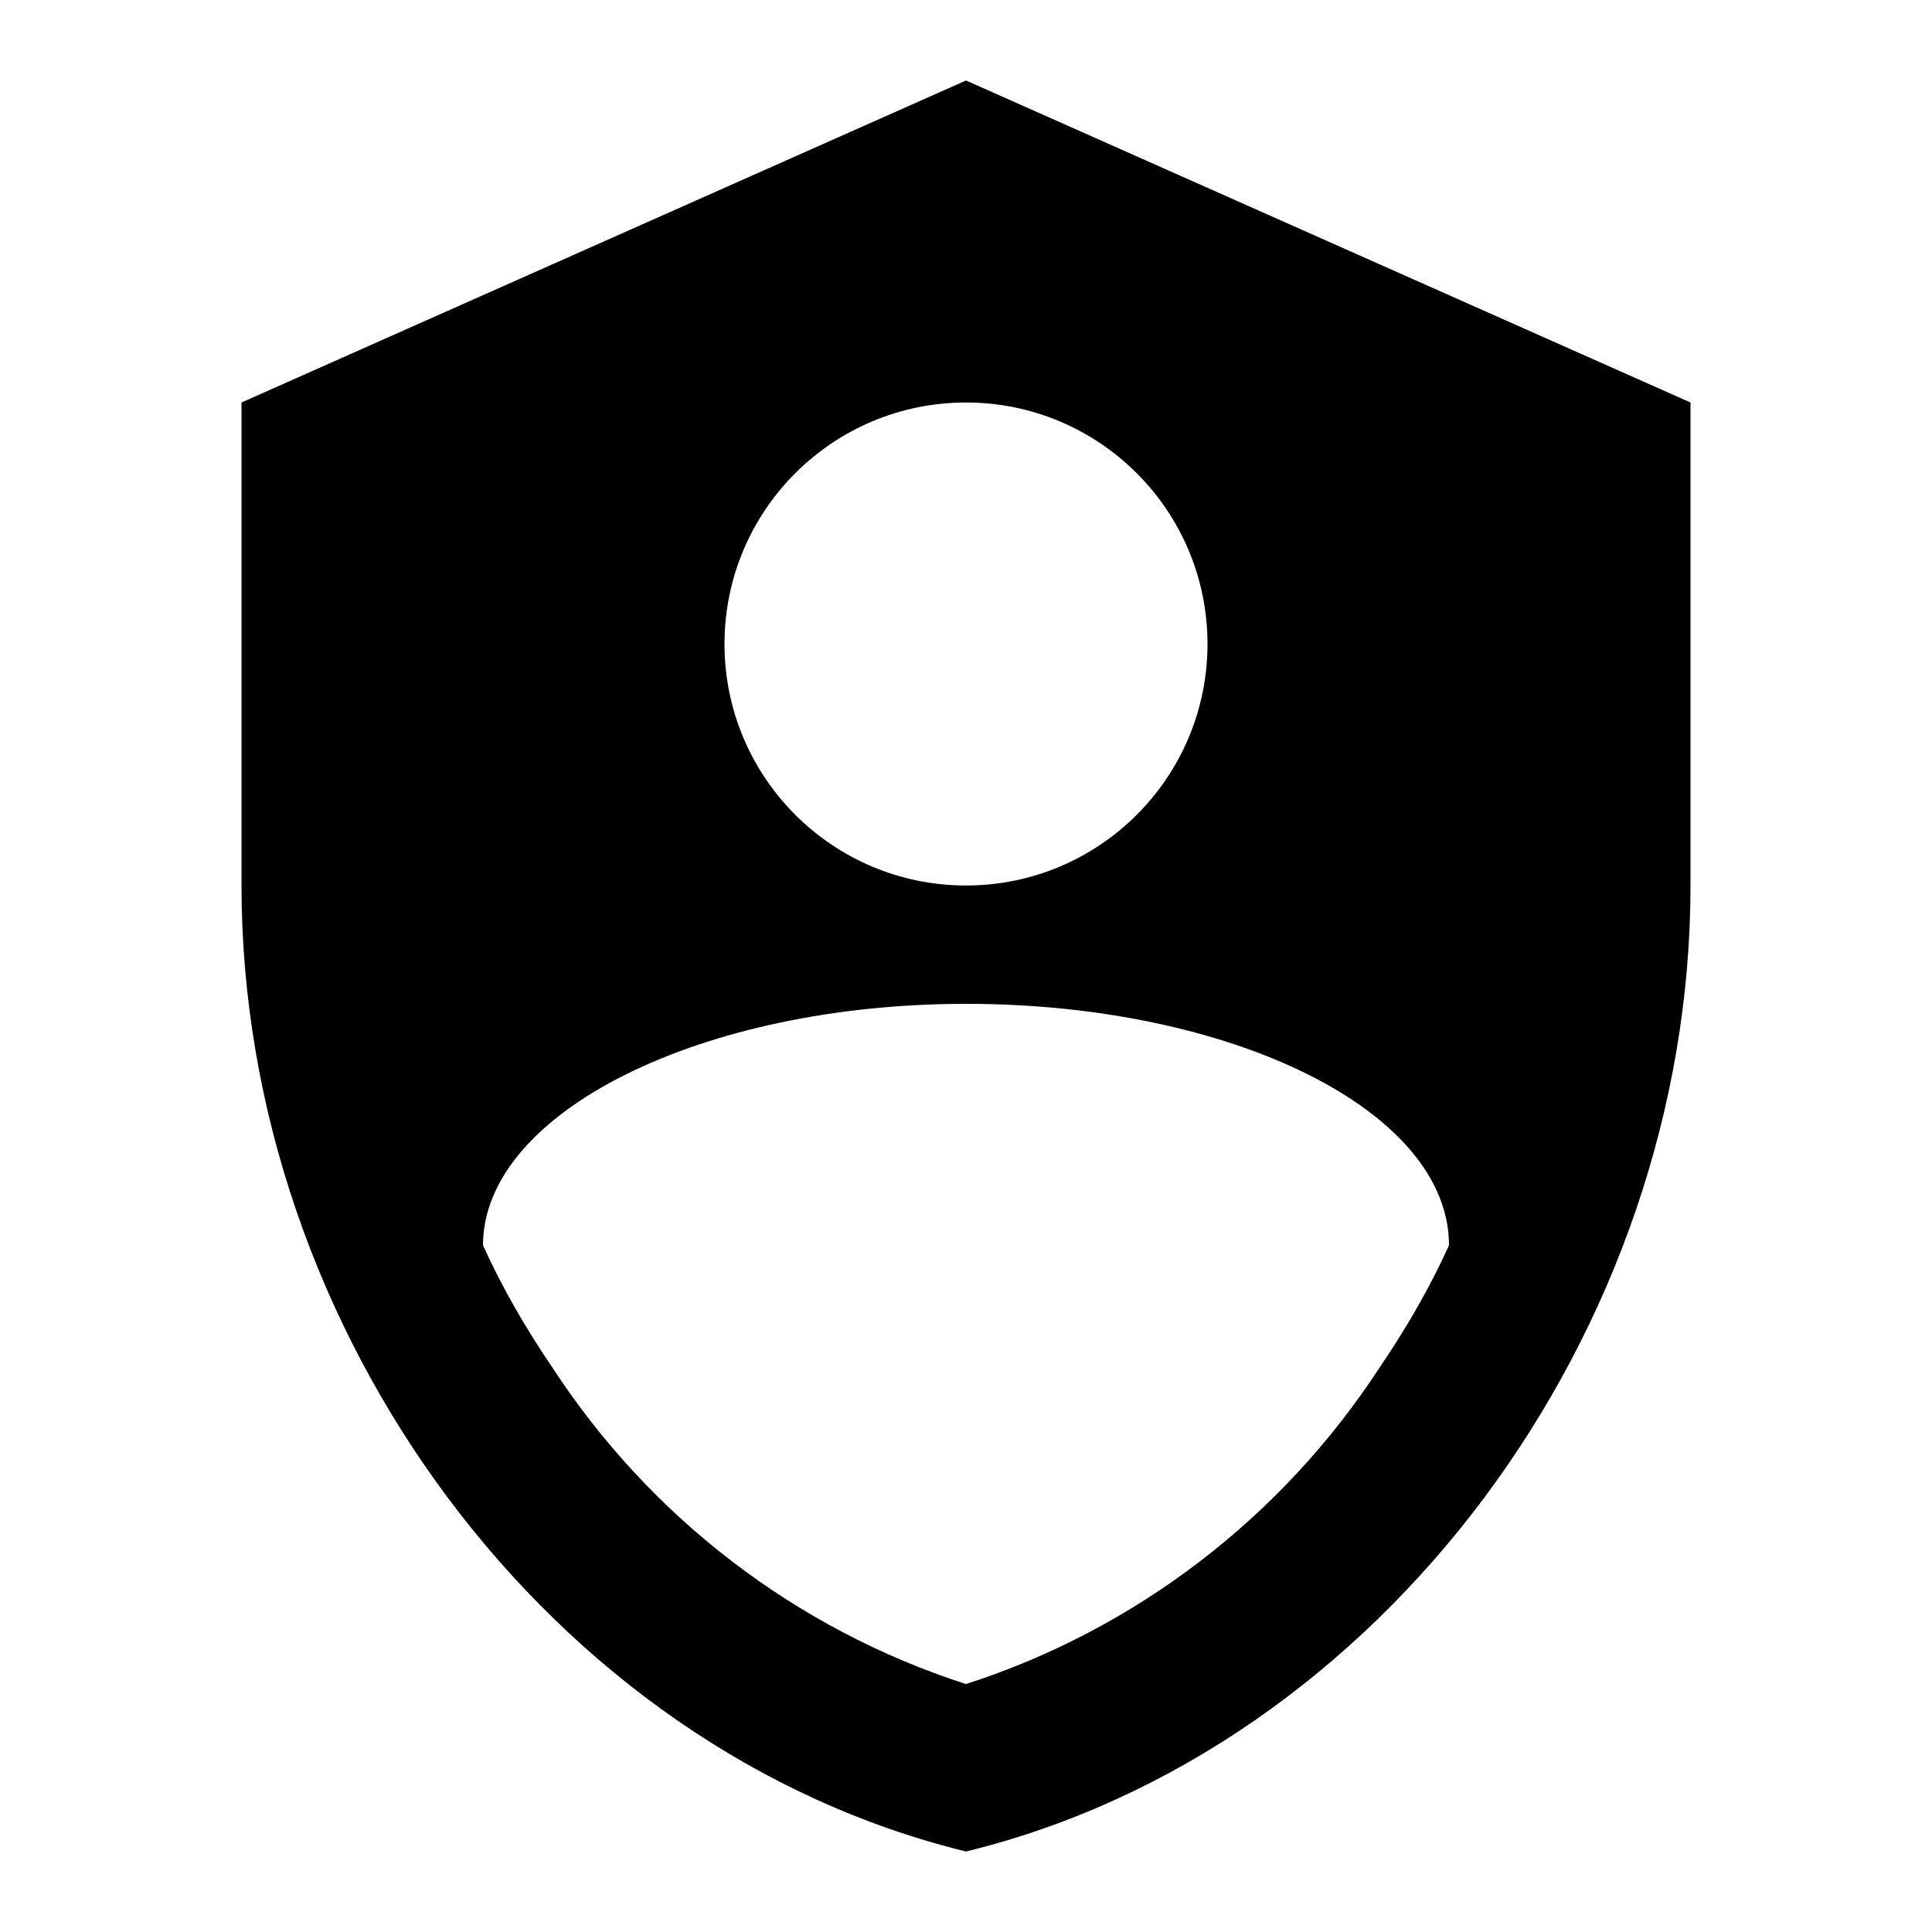
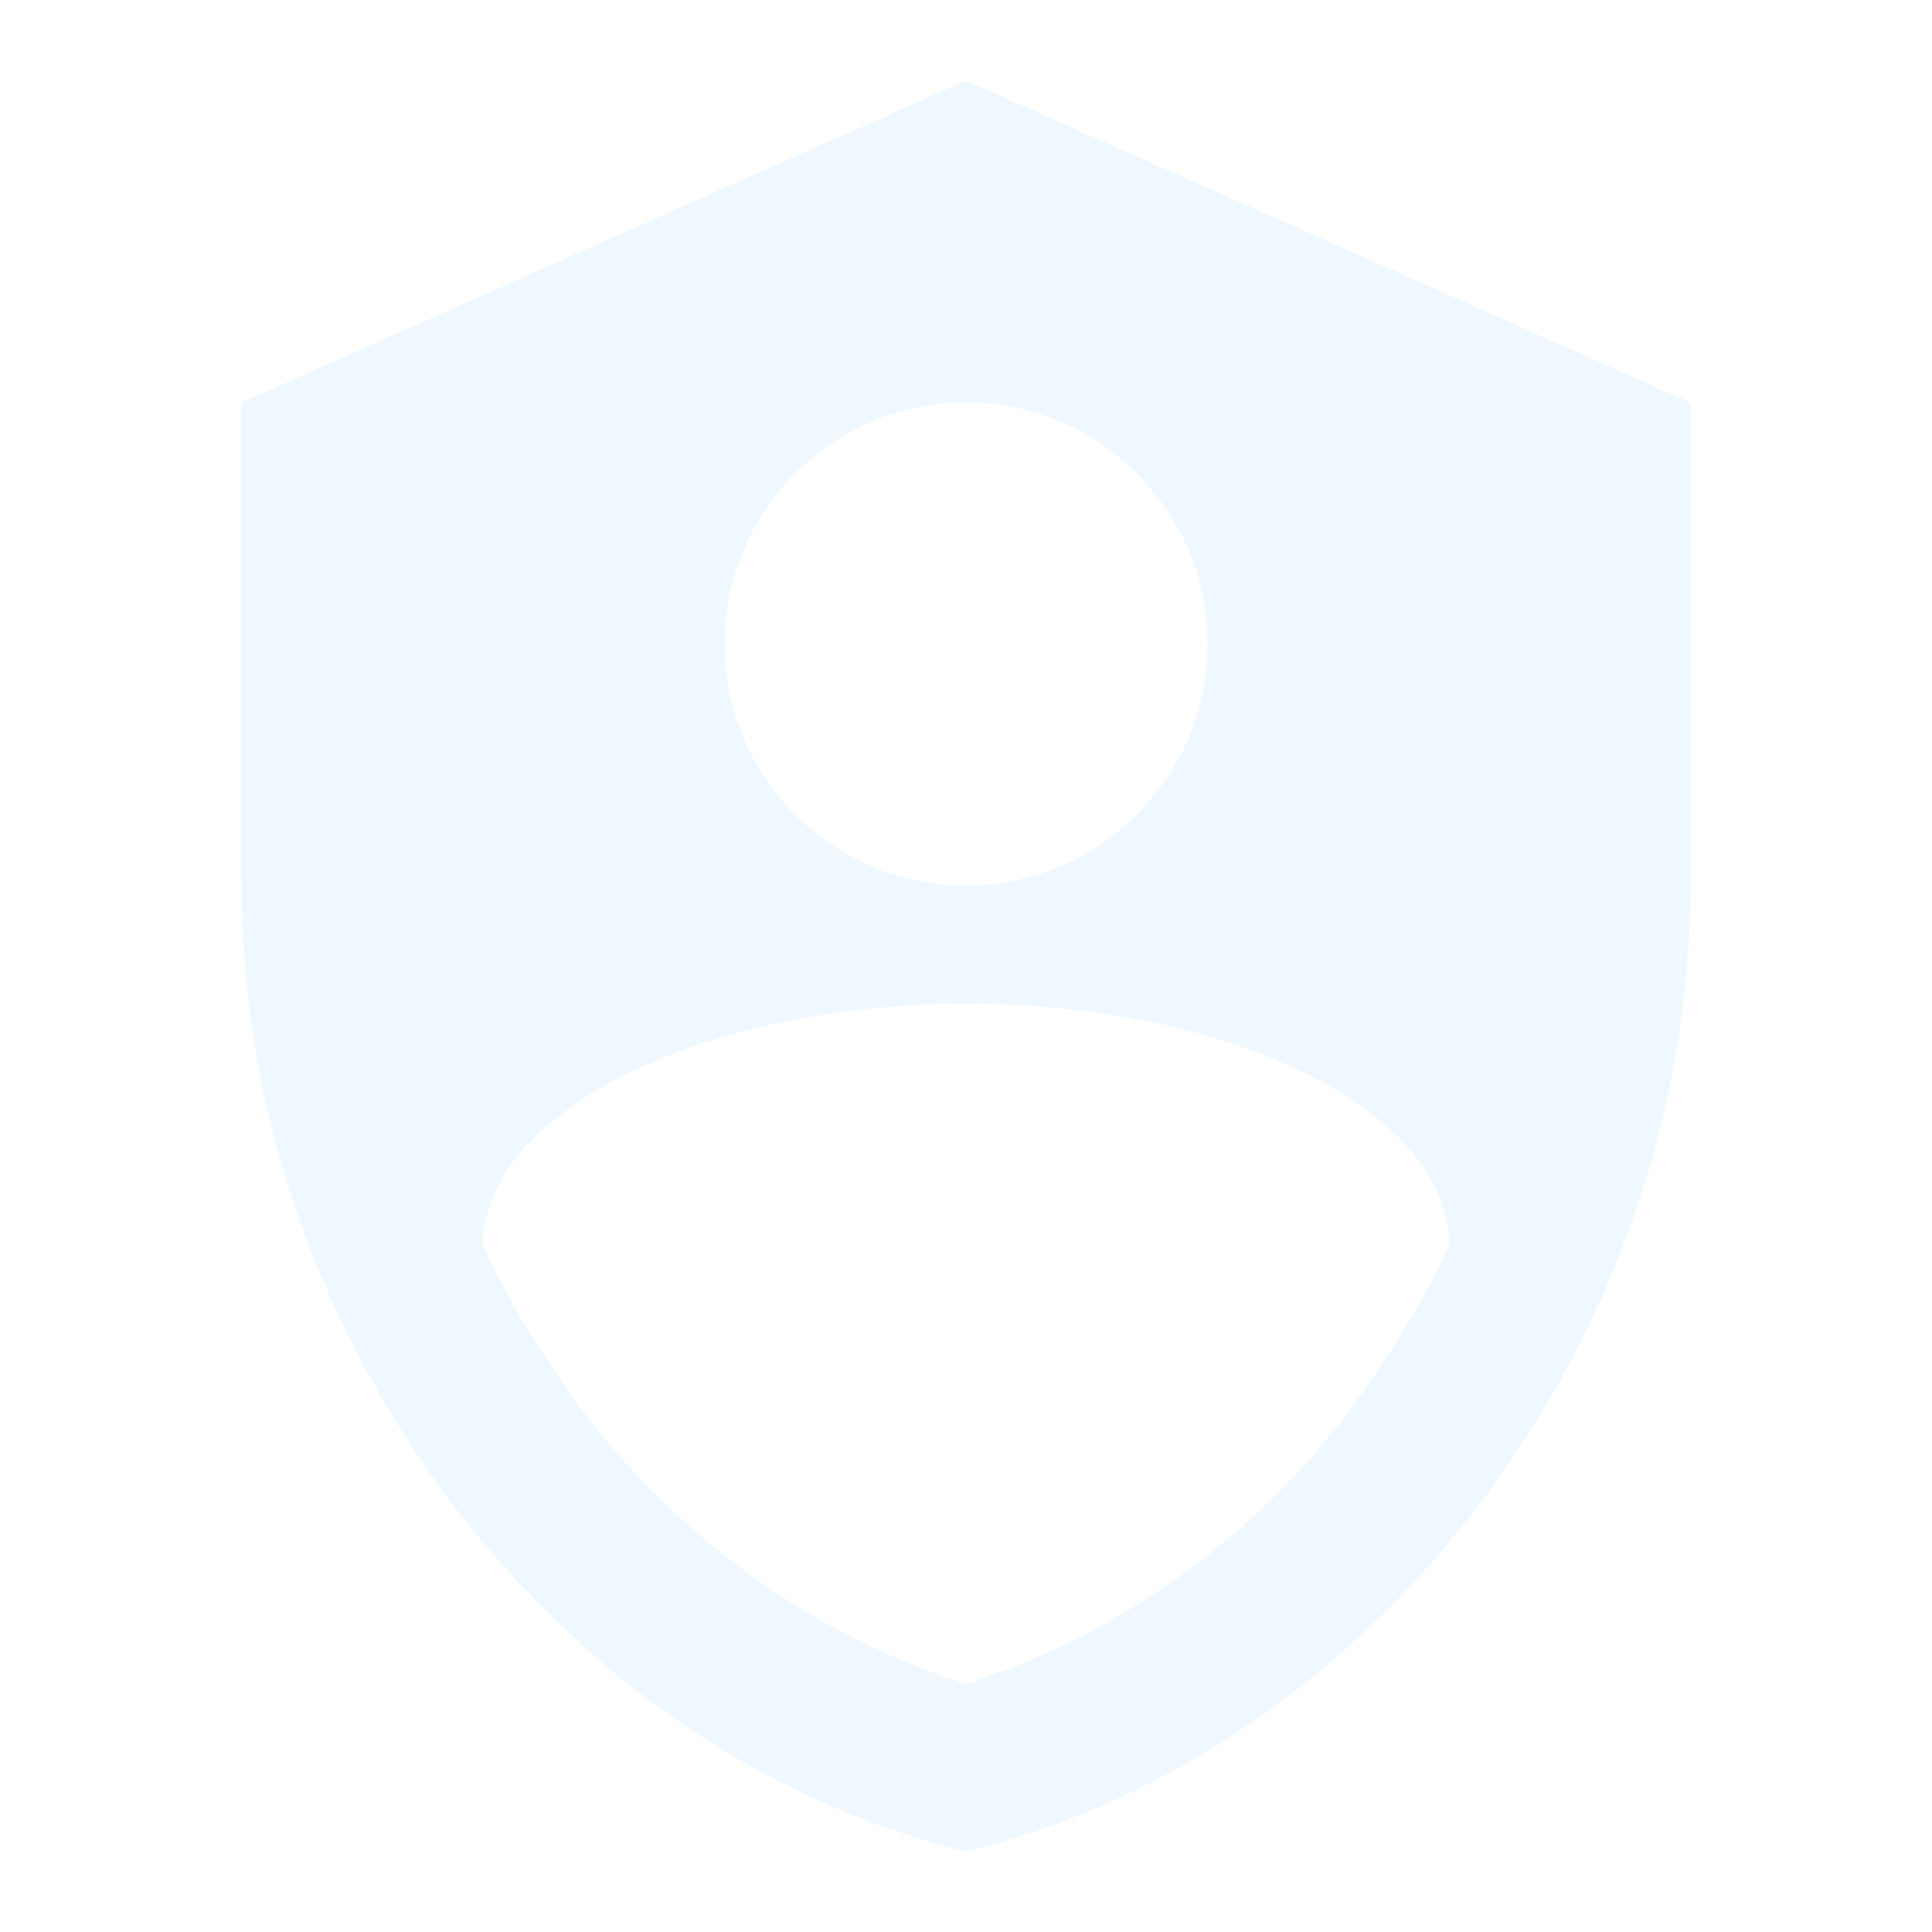
<svg xmlns="http://www.w3.org/2000/svg" viewBox="0 0 24 24">
-   <path d="M12,1L3,5V11C3,16.55 6.84,21.74 12,23C17.16,21.74 21,16.55 21,11V5L12,1M12,5A3,3 0 0,1 15,8A3,3 0 0,1 12,11A3,3 0 0,1 9,8A3,3 0 0,1 12,5M17.13,17C15.92,18.85 14.11,20.24 12,20.92C9.89,20.24 8.08,18.85 6.87,17C6.53,16.5 6.24,16 6,15.47C6,13.82 8.71,12.47 12,12.47C15.29,12.47 18,13.79 18,15.47C17.76,16 17.47,16.5 17.13,17Z" />
+   <path fill="aliceblue" d="M12,1L3,5V11C3,16.55 6.84,21.74 12,23C17.16,21.74 21,16.55 21,11V5L12,1M12,5A3,3 0 0,1 15,8A3,3 0 0,1 12,11A3,3 0 0,1 9,8A3,3 0 0,1 12,5M17.13,17C15.92,18.85 14.11,20.24 12,20.92C9.89,20.24 8.08,18.85 6.87,17C6.53,16.5 6.24,16 6,15.47C6,13.82 8.71,12.47 12,12.47C15.29,12.47 18,13.79 18,15.47C17.76,16 17.47,16.5 17.13,17Z" />
</svg>
